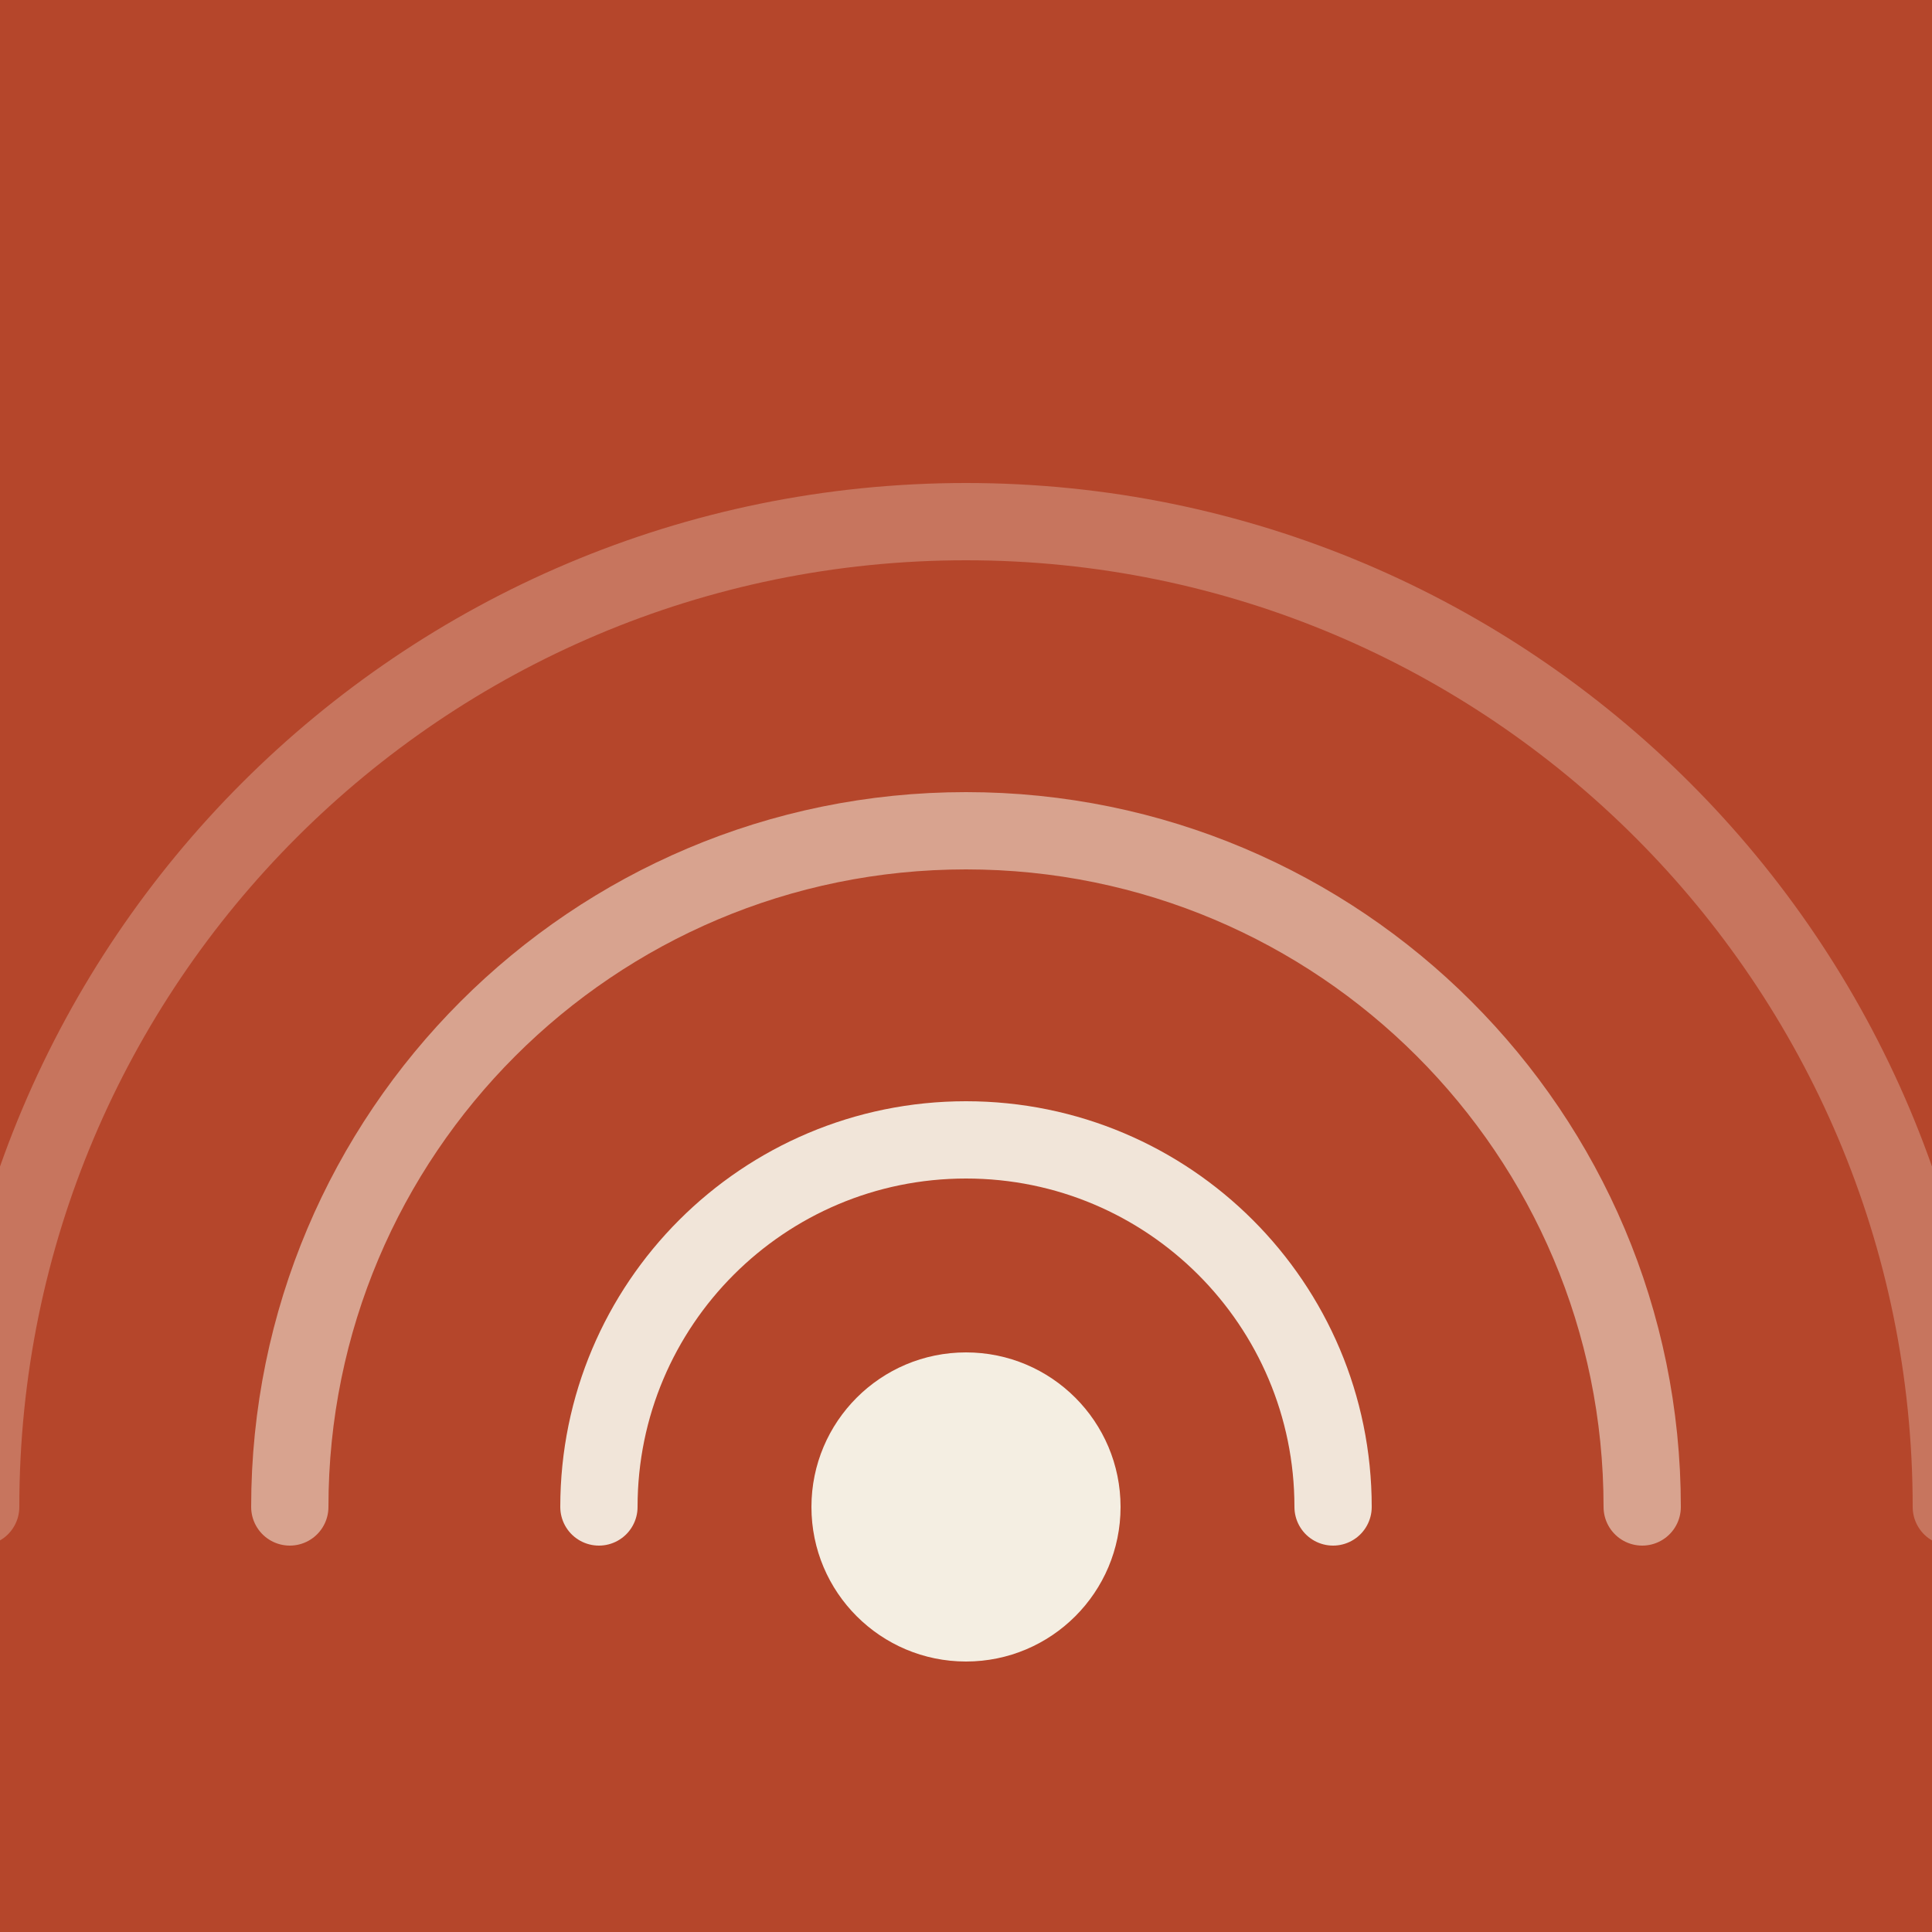
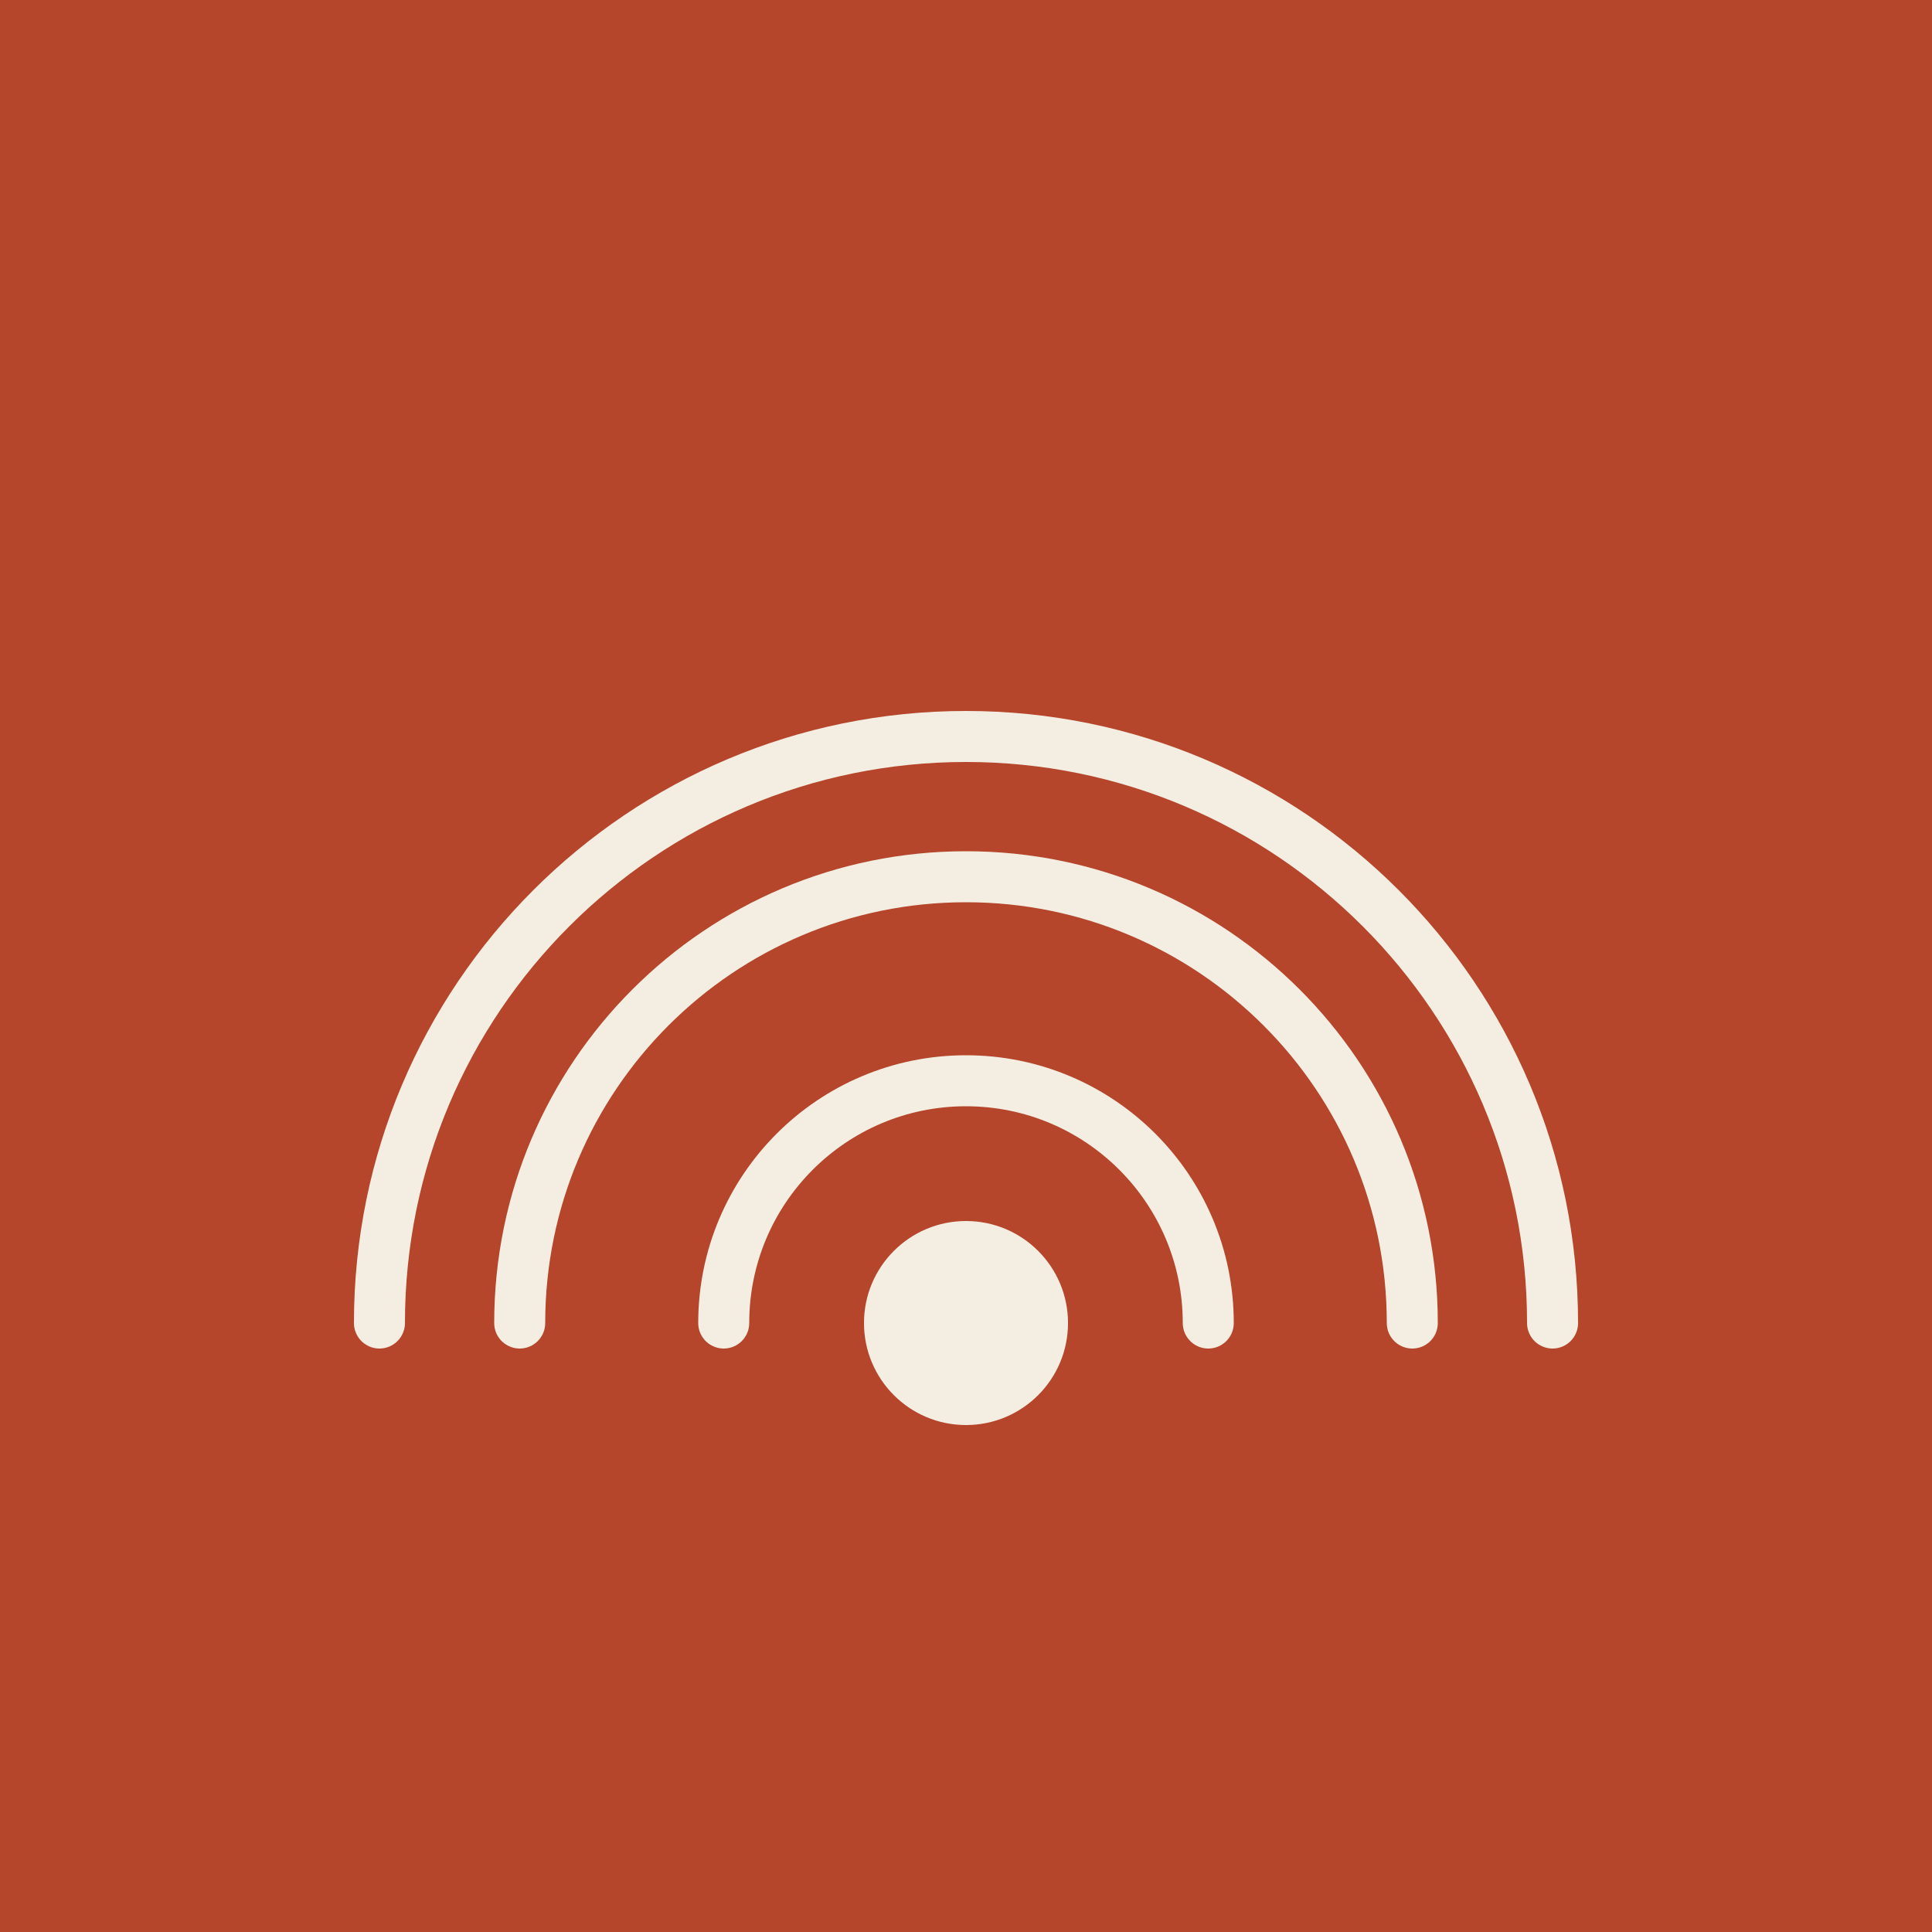
- <svg xmlns="http://www.w3.org/2000/svg" viewBox="0 0 100 100" width="1024" height="1024">
+ <svg xmlns="http://www.w3.org/2000/svg" viewBox="0 0 100 100">
  <rect width="100" height="100" fill="#B5462B" />
-   <g fill="none" stroke="#F4EEE2" stroke-linecap="round" stroke-width="4">
-     <path d="M31 78 A 19 19 0 0 1 69 78" stroke-opacity="0.95" />
-     <path d="M15 78 A 35 35 0 0 1 85 78" stroke-opacity="0.55" />
-     <path d="M-1 78 A 51 51 0 0 1 101 78" stroke-opacity="0.28" />
+   <g transform="translate(17 17) scale(.66)">
+     <g fill="none" stroke="#F4EEE2" stroke-linecap="round" stroke-width="4">
+       <path d="M31 78 A 19 19 0 0 1 69 78" stroke-opacity="1" />
+       <path d="M15 78 A 35 35 0 0 1 85 78" stroke-opacity="1" />
+       <path d="M4 78 A 46 46 0 0 1 96 78" stroke-opacity="1" />
+     </g>
+     <circle cx="50" cy="78" r="8" fill="#F4EEE2" />
  </g>
-   <circle cx="50" cy="78" r="8" fill="#F4EEE2" />
</svg>
